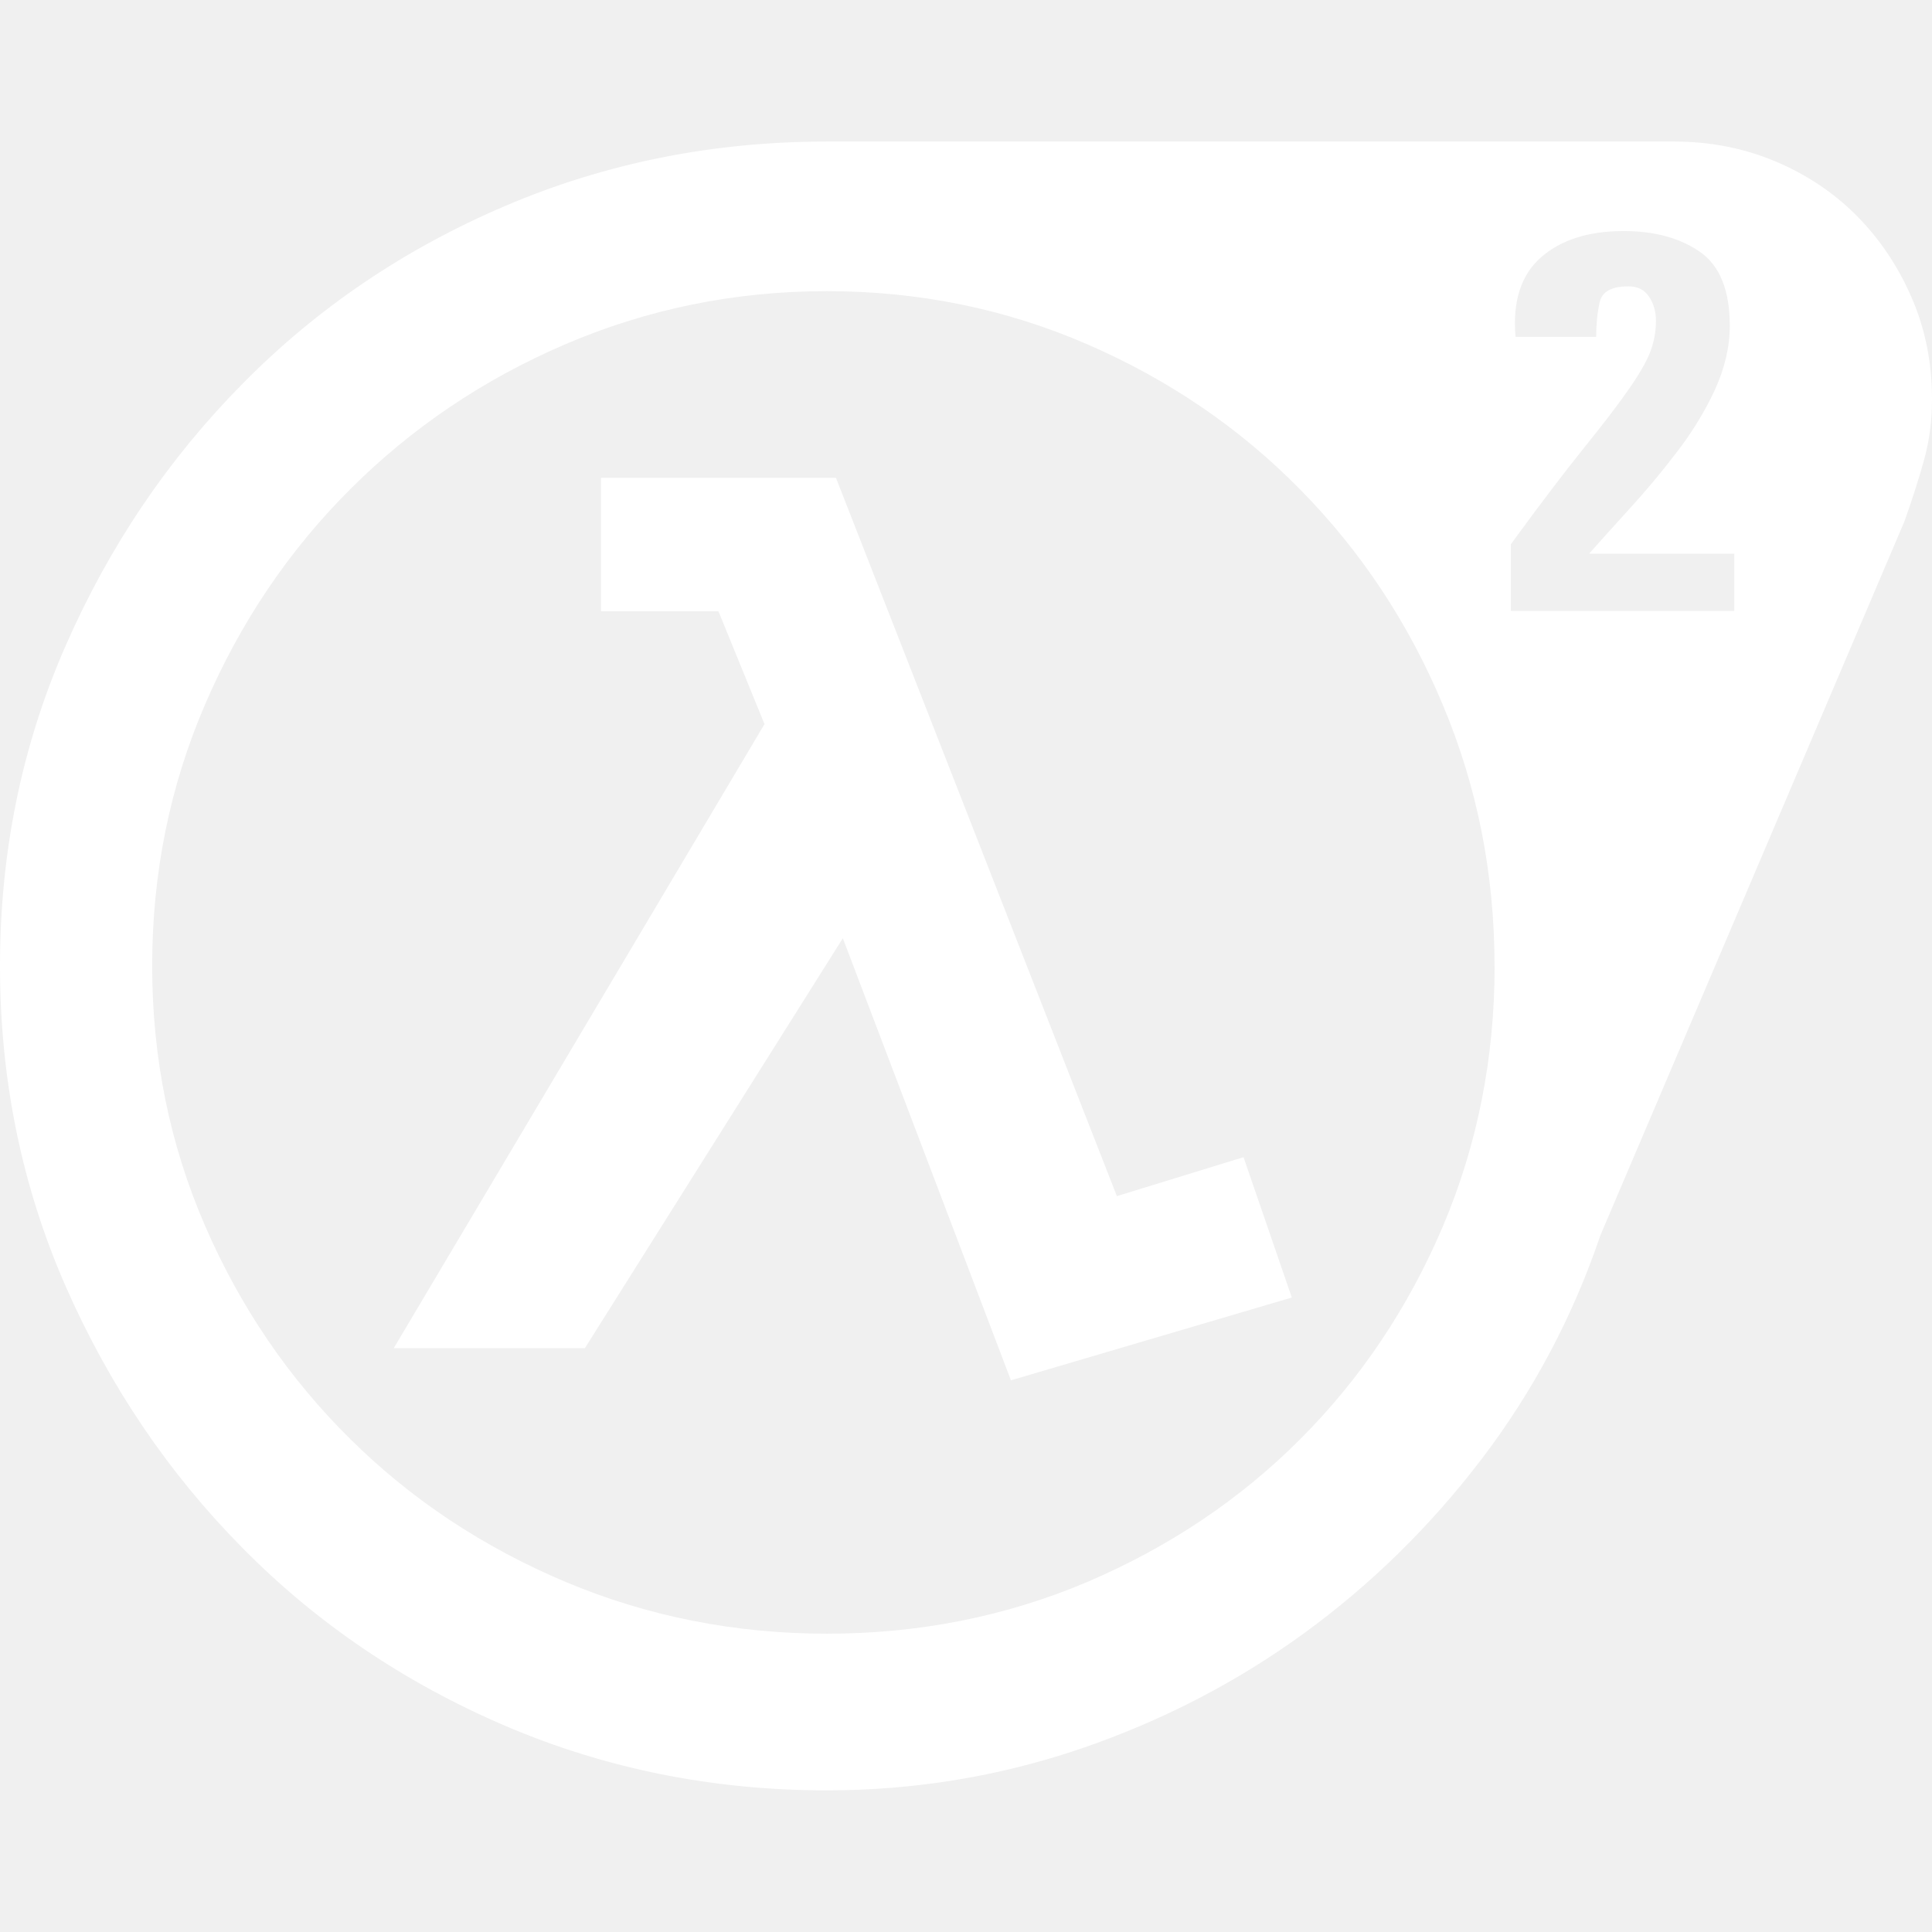
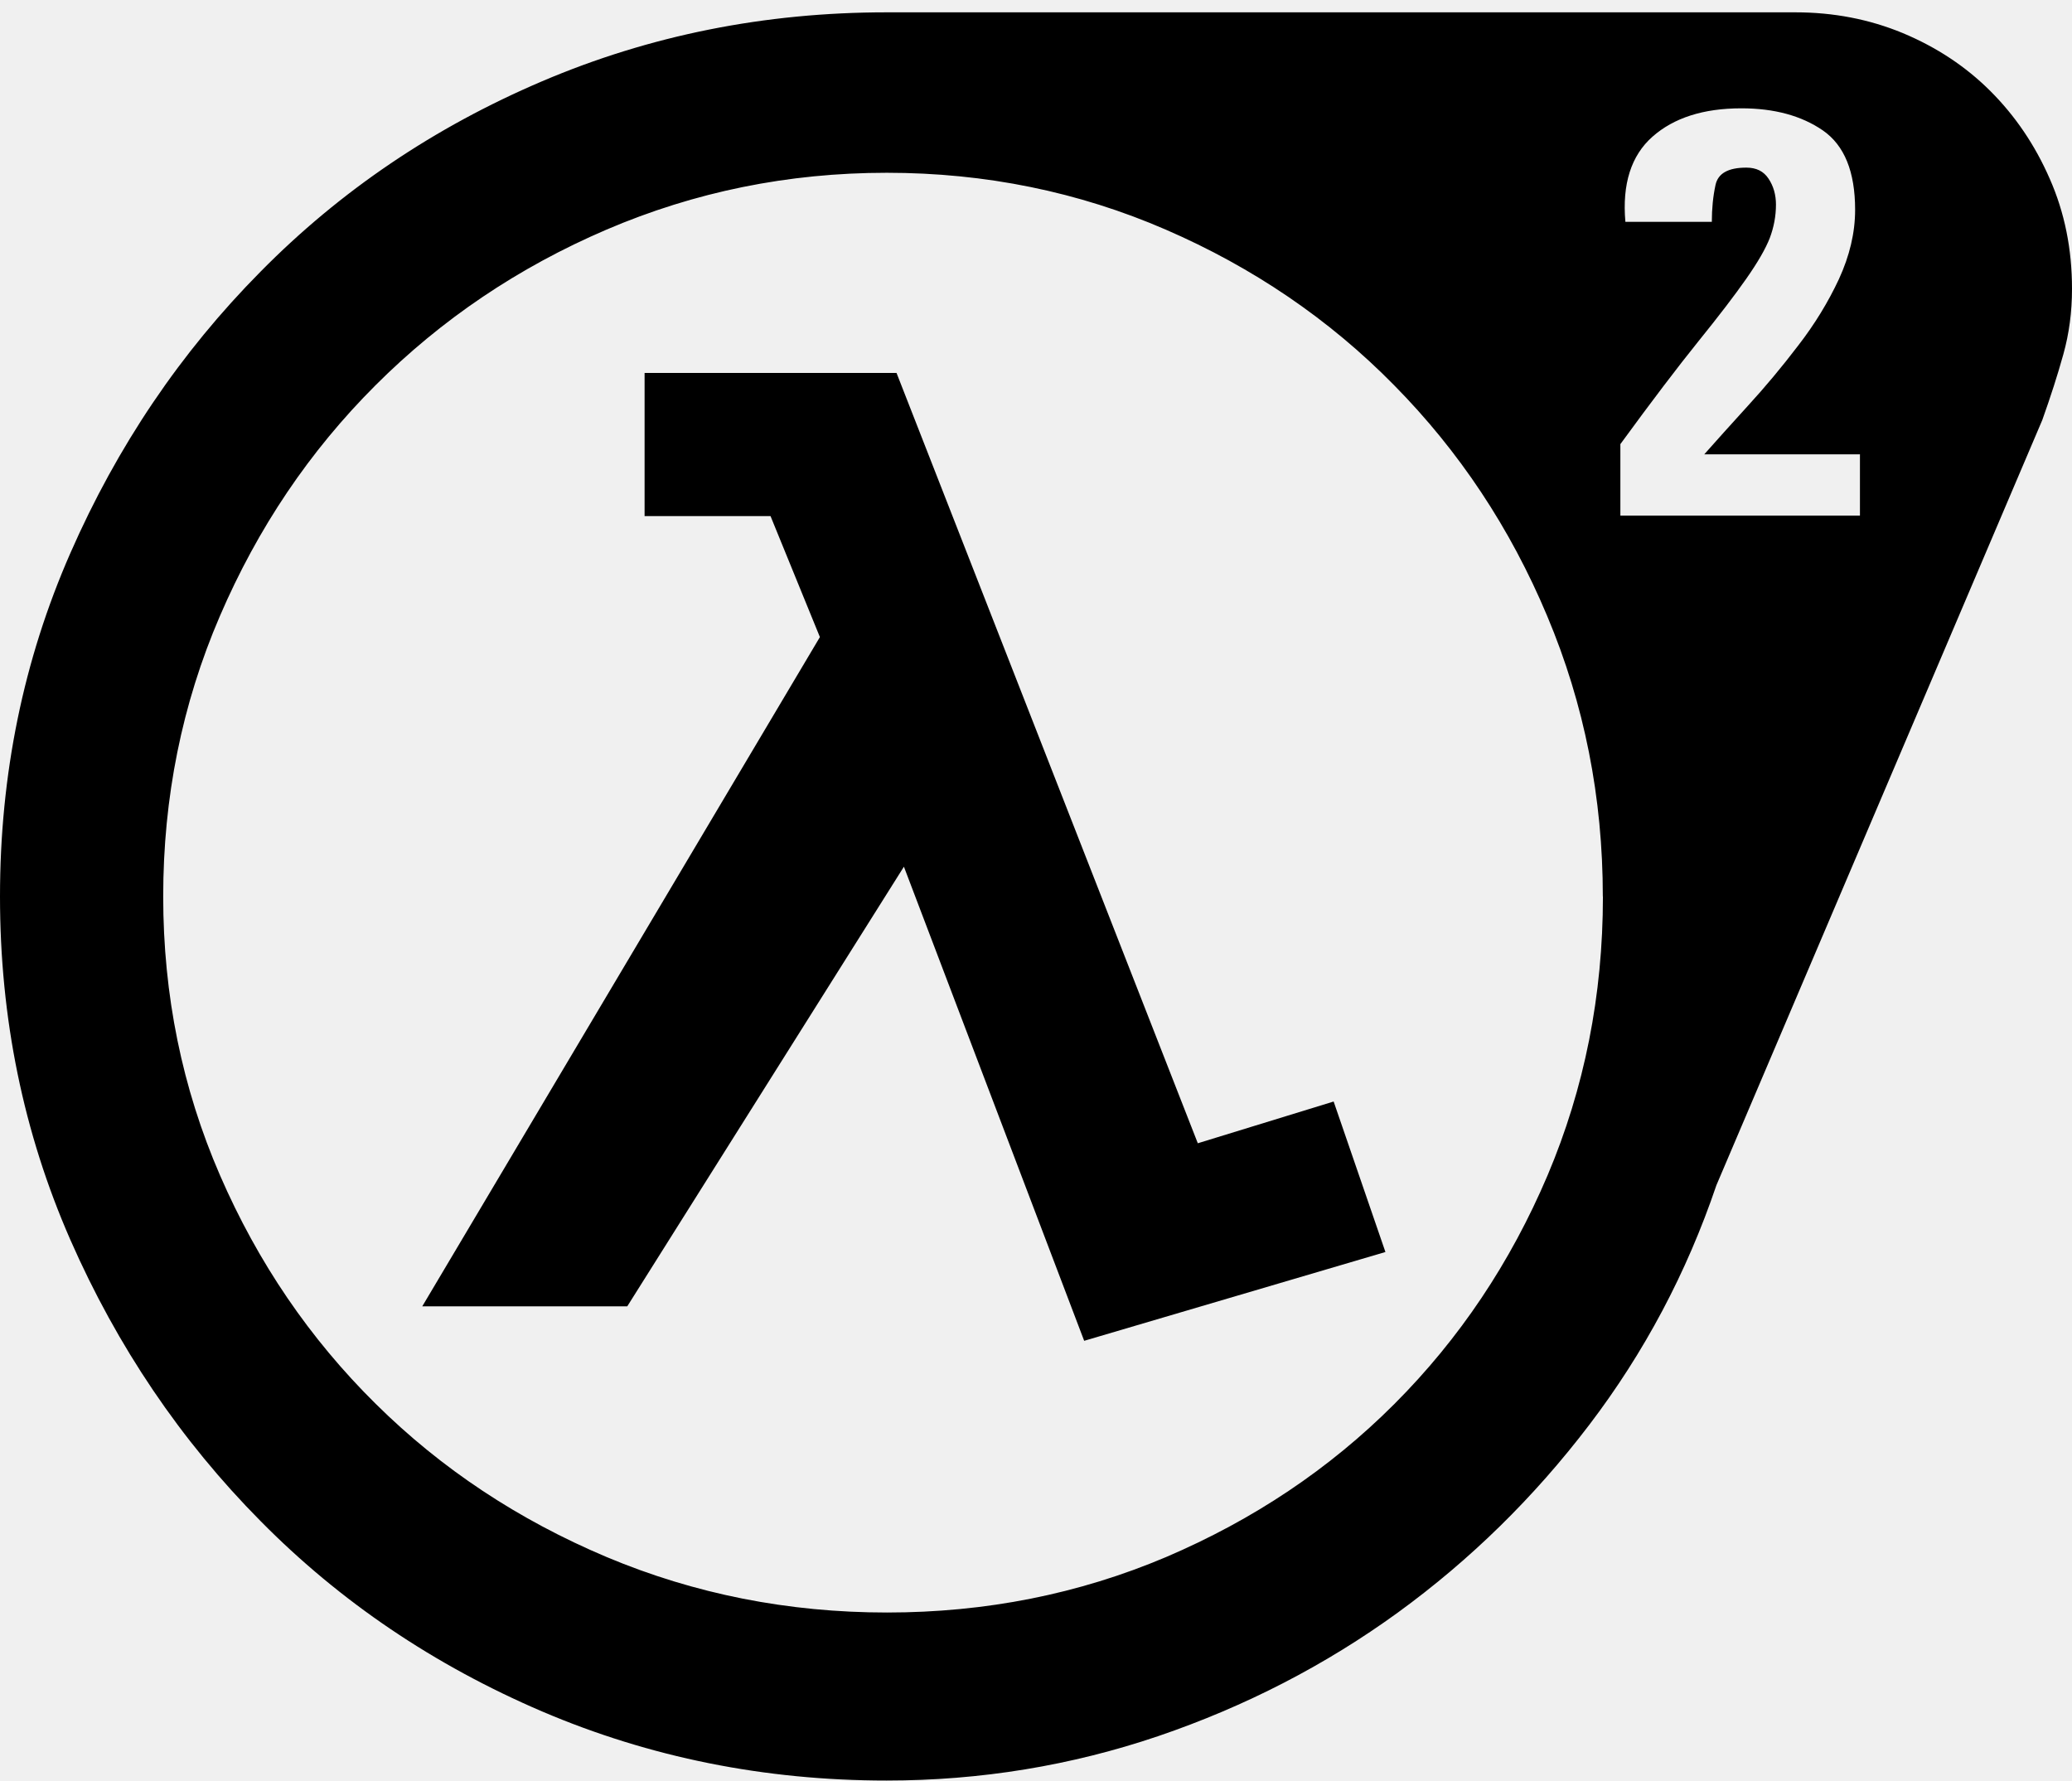
- <svg xmlns="http://www.w3.org/2000/svg" viewBox="0 0 64 64" fill-rule="evenodd" clip-rule="evenodd" stroke-linejoin="round" stroke-miterlimit="1.414">
-   <path d="M64 13.233c0 .714-.09 1.385-.267 2.018-.177.64-.394 1.31-.65 2.03L53.016 40.92c-.916 2.7-2.225 5.166-3.926 7.4-1.705 2.24-3.676 4.172-5.914 5.8-2.24 1.625-4.706 2.898-7.4 3.816-2.695.913-5.49 1.372-8.39 1.372-3.765 0-7.313-.713-10.644-2.135-3.33-1.428-6.23-3.383-8.694-5.88-2.467-2.49-4.426-5.388-5.876-8.69C.722 39.293 0 35.763 0 32c0-3.77.723-7.3 2.172-10.604 1.45-3.31 3.41-6.208 5.876-8.697 2.465-2.5 5.364-4.46 8.695-5.88 3.33-1.42 6.877-2.13 10.643-2.13h28.072c1.168 0 2.275.21 3.318.642 1.04.435 1.943 1.03 2.707 1.794.763.763 1.375 1.663 1.83 2.706.46 1.043.687 2.173.687 3.396zM49.508 32c0-3.055-.572-5.94-1.717-8.66-1.14-2.72-2.72-5.097-4.73-7.133-2-2.036-4.36-3.638-7.05-4.805-2.693-1.168-5.57-1.757-8.62-1.757-3.05 0-5.933.59-8.66 1.757-2.72 1.167-5.092 2.768-7.13 4.805-2.04 2.036-3.64 4.413-4.81 7.133-1.17 2.718-1.75 5.605-1.75 8.66 0 3.047.586 5.922 1.756 8.616s2.773 5.047 4.81 7.058c2.032 2.012 4.41 3.582 7.13 4.73 2.72 1.143 5.61 1.714 8.66 1.714s5.922-.57 8.62-1.713c2.693-1.15 5.046-2.72 7.054-4.73 2.01-2.012 3.585-4.365 4.73-7.06 1.14-2.692 1.71-5.565 1.71-8.615zm-8.315 6.332l1.6 4.65-9.305 2.743L27.92 31.08l-8.545 13.58h-6.332l12.282-20.673L23.8 20.25h-3.89v-4.422h7.782l9.306 23.795 4.197-1.29zm16.248-19.99h-4.8c.36-.403.8-.9 1.34-1.49.536-.584 1.054-1.204 1.56-1.868.51-.658.93-1.348 1.26-2.055.33-.72.5-1.43.5-2.14 0-1.18-.332-1.99-.993-2.45-.66-.455-1.5-.685-2.52-.685-1.17 0-2.085.292-2.746.876-.66.583-.94 1.465-.837 2.63h2.67c0-.402.037-.786.114-1.14.078-.36.395-.534.953-.534.305 0 .532.11.684.34.154.23.23.5.23.802 0 .353-.066.7-.19 1.03-.128.33-.37.75-.727 1.26s-.85 1.155-1.487 1.943c-.636.79-1.437 1.844-2.402 3.166v2.21h7.4v-1.9z" fill="#fff" fill-rule="nonzero" />
+ <svg xmlns="http://www.w3.org/2000/svg" viewBox="0 0 128 110" fill-rule="evenodd" clip-rule="evenodd" stroke-linejoin="round" stroke-miterlimit="1.414">
+   <path d="M128 17.85c0 1.428-.18 2.77-.534 4.036-.354 1.28-.788 2.62-1.3 4.06l-20.134 47.278c-1.832 5.4-4.45 10.332-7.852 14.8-3.41 4.48-7.352 8.344-11.828 11.6-4.48 3.25-9.412 5.796-14.8 7.632-5.39 1.826-10.98 2.744-16.78 2.744-7.53 0-14.626-1.426-21.288-4.27-6.66-2.856-12.46-6.766-17.388-11.76-4.934-4.98-8.852-10.776-11.752-17.38C1.444 69.97 0 62.91 0 55.384c0-7.54 1.446-14.6 4.344-21.208 2.9-6.62 6.82-12.416 11.752-17.394 4.93-5 10.728-8.92 17.39-11.76 6.66-2.84 13.754-4.26 21.286-4.26h56.144c2.336 0 4.55.42 6.636 1.284 2.08.87 3.886 2.06 5.414 3.588 1.526 1.526 2.75 3.326 3.66 5.412.92 2.086 1.374 4.346 1.374 6.792v.012zM99.016 55.384c0-6.11-1.144-11.88-3.434-17.32-2.28-5.44-5.44-10.194-9.46-14.266-4-4.072-8.72-7.276-14.1-9.61-5.386-2.336-11.14-3.514-17.24-3.514-6.1 0-11.866 1.18-17.32 3.514-5.44 2.334-10.184 5.536-14.26 9.61-4.08 4.072-7.28 8.826-9.62 14.266-2.34 5.436-3.5 11.21-3.5 17.32 0 6.094 1.172 11.844 3.512 17.232s5.546 10.094 9.62 14.116c4.064 4.024 8.82 7.164 14.26 9.46 5.44 2.286 11.22 3.428 17.32 3.428s11.844-1.14 17.24-3.426c5.386-2.3 10.092-5.44 14.108-9.46 4.02-4.024 7.17-8.73 9.46-14.12 2.28-5.384 3.42-11.13 3.42-17.23h-.006zm-16.63 12.664l3.2 9.3-18.61 5.486-11.136-29.29-17.09 27.16H26.086L50.65 39.358l-3.05-7.474h-7.78V23.04h15.564l18.612 47.59 8.394-2.58-.004-.002zm32.496-39.98h-9.6c.72-.806 1.6-1.8 2.68-2.98 1.072-1.168 2.108-2.408 3.12-3.736 1.02-1.316 1.86-2.696 2.52-4.11.66-1.44 1-2.86 1-4.28 0-2.36-.664-3.98-1.986-4.9-1.32-.91-3-1.37-5.04-1.37-2.34 0-4.17.584-5.492 1.752-1.32 1.166-1.88 2.93-1.674 5.26h5.34c0-.804.074-1.572.228-2.28.156-.72.79-1.068 1.906-1.068.61 0 1.064.22 1.368.68.308.46.46 1 .46 1.604 0 .706-.132 1.4-.38 2.06-.256.66-.74 1.5-1.454 2.52s-1.7 2.31-2.974 3.886c-1.272 1.58-2.874 3.688-4.804 6.332v4.42h14.8v-3.8l-.018.01z" fill-rule="nonzero" />
</svg>
